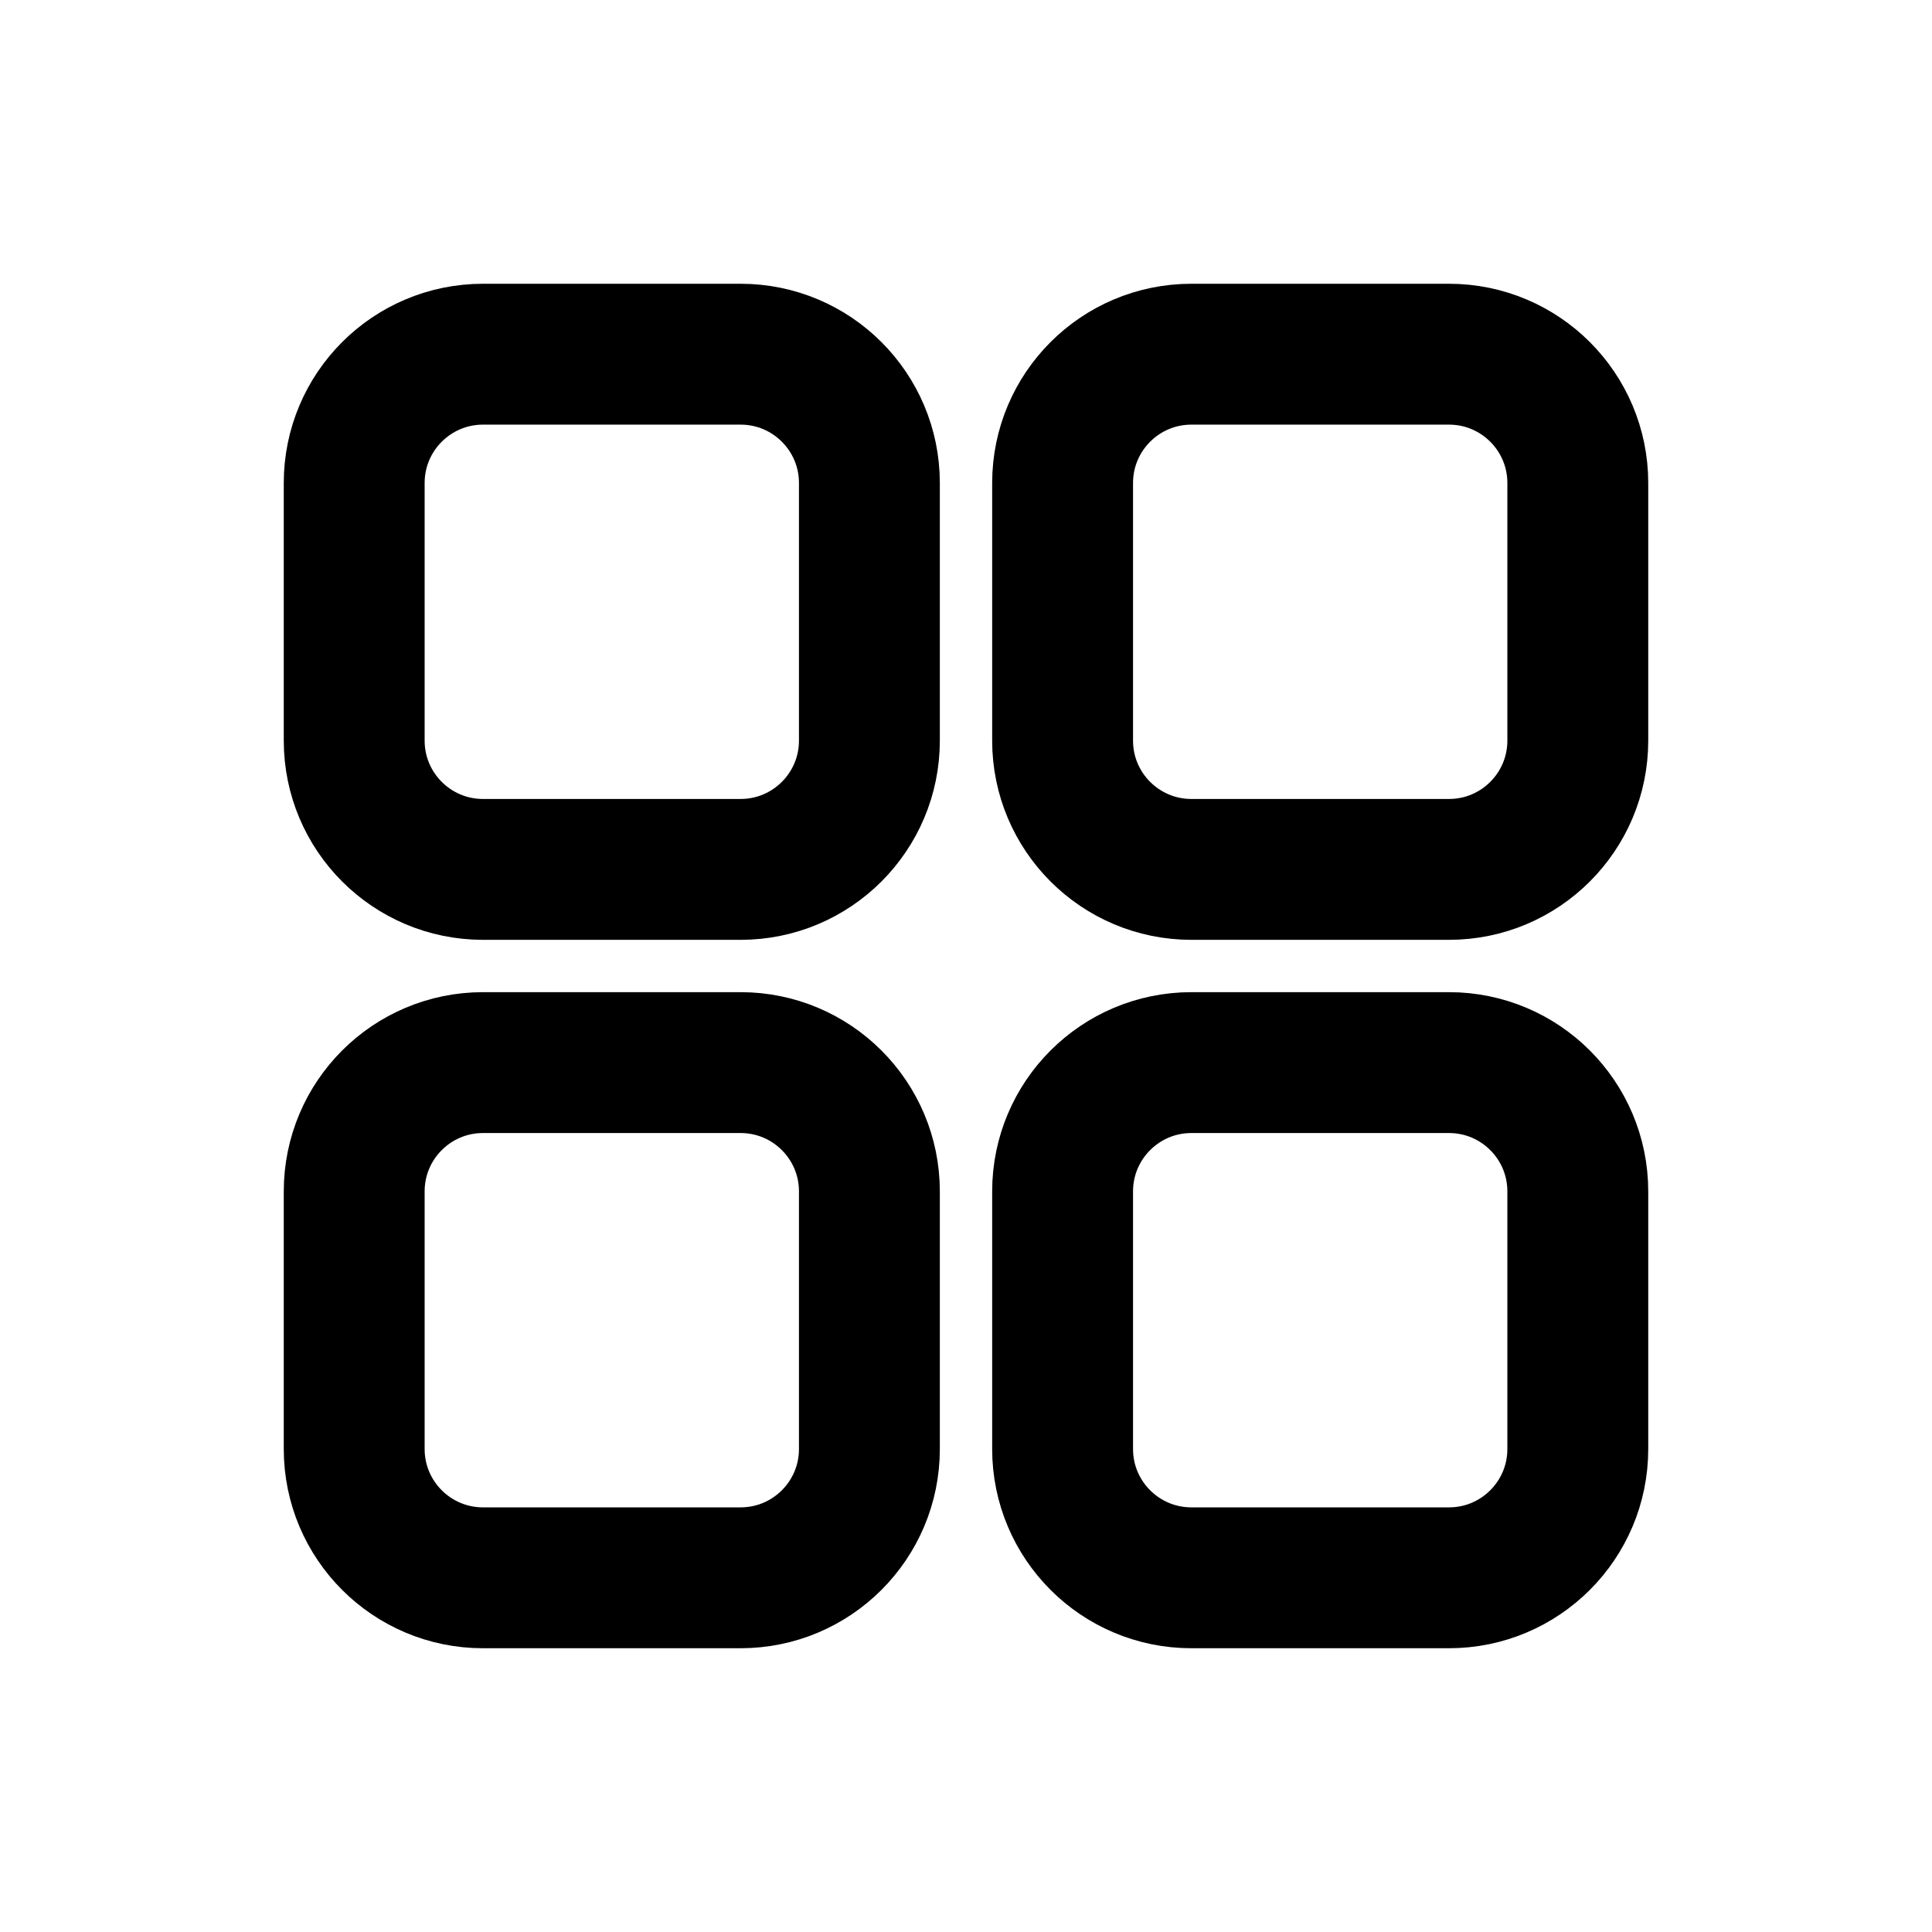
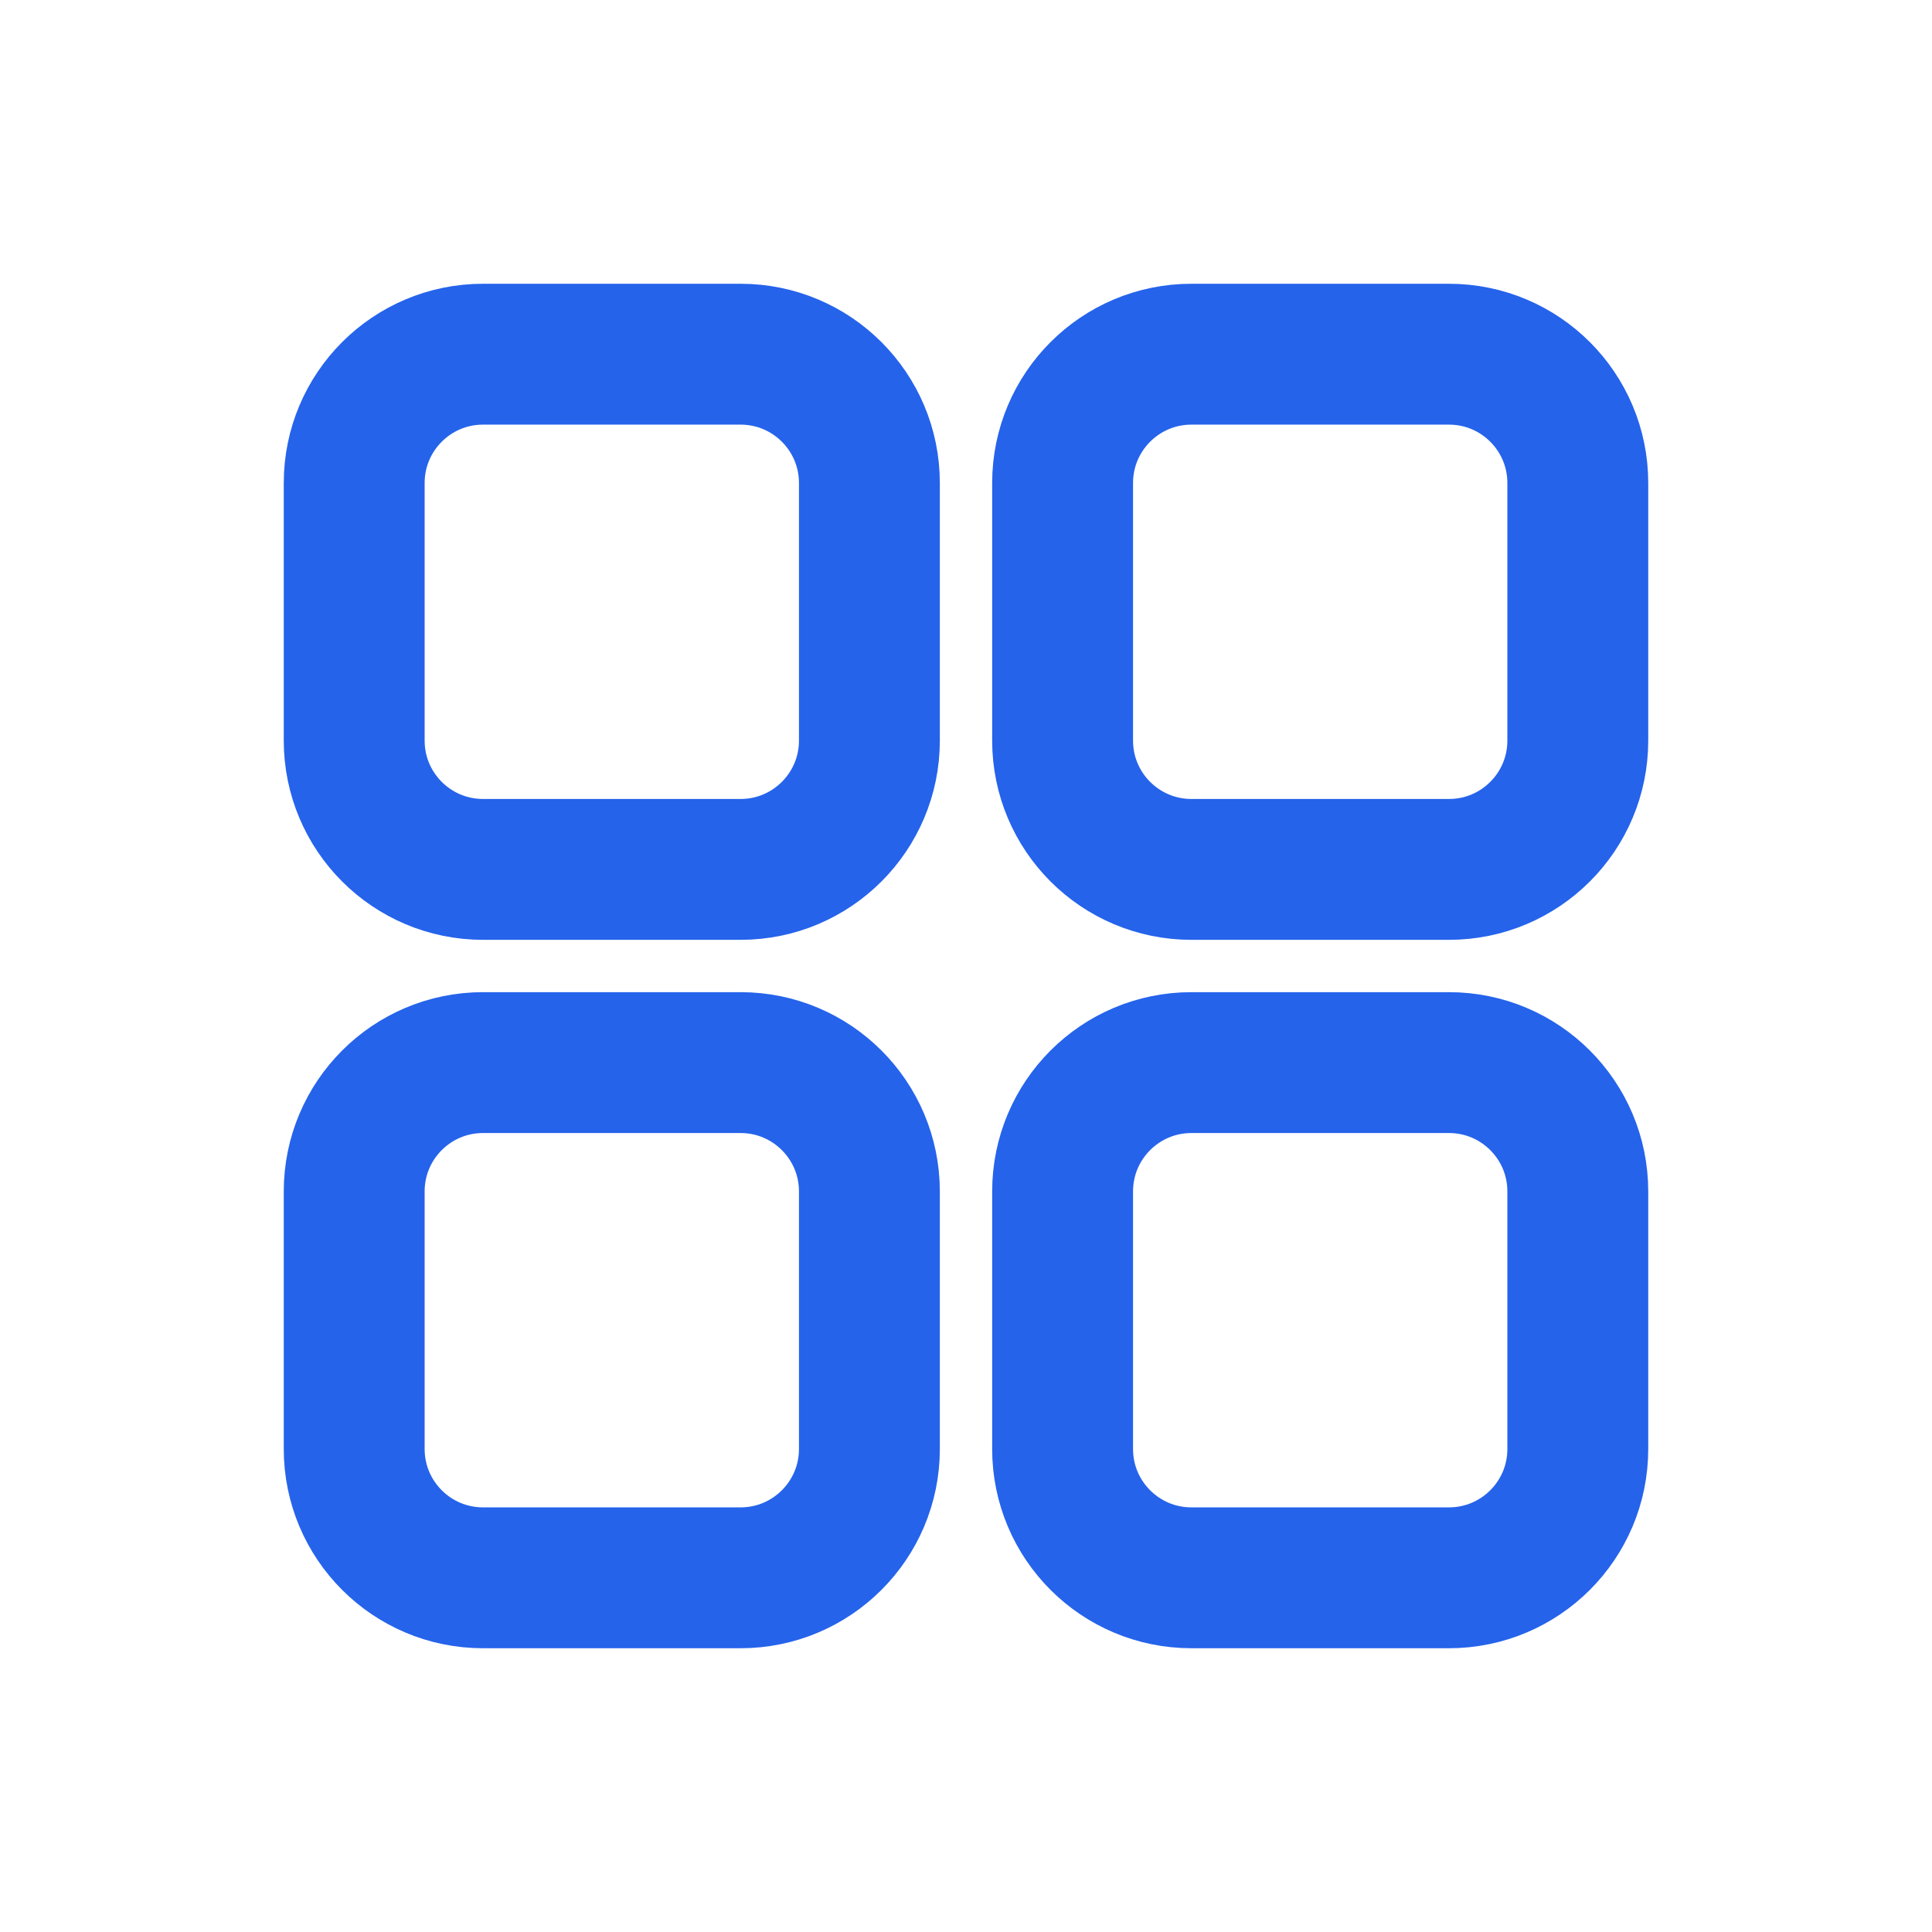
- <svg xmlns="http://www.w3.org/2000/svg" viewBox="0 0 24 24" fill="none" stroke="currentColor" stroke-width="1.75" stroke-linecap="round" stroke-linejoin="round">
+ <svg xmlns="http://www.w3.org/2000/svg" viewBox="0 0 24 24" fill="none" stroke="#2563eb" stroke-width="1.75" stroke-linecap="round" stroke-linejoin="round">
  <rect x="4.4" y="4.4" width="6.4" height="6.4" rx="1.6" />
  <rect x="13.2" y="4.4" width="6.4" height="6.4" rx="1.6" />
  <rect x="4.4" y="13.2" width="6.4" height="6.4" rx="1.6" />
  <rect x="13.2" y="13.2" width="6.4" height="6.4" rx="1.6" />
</svg>
